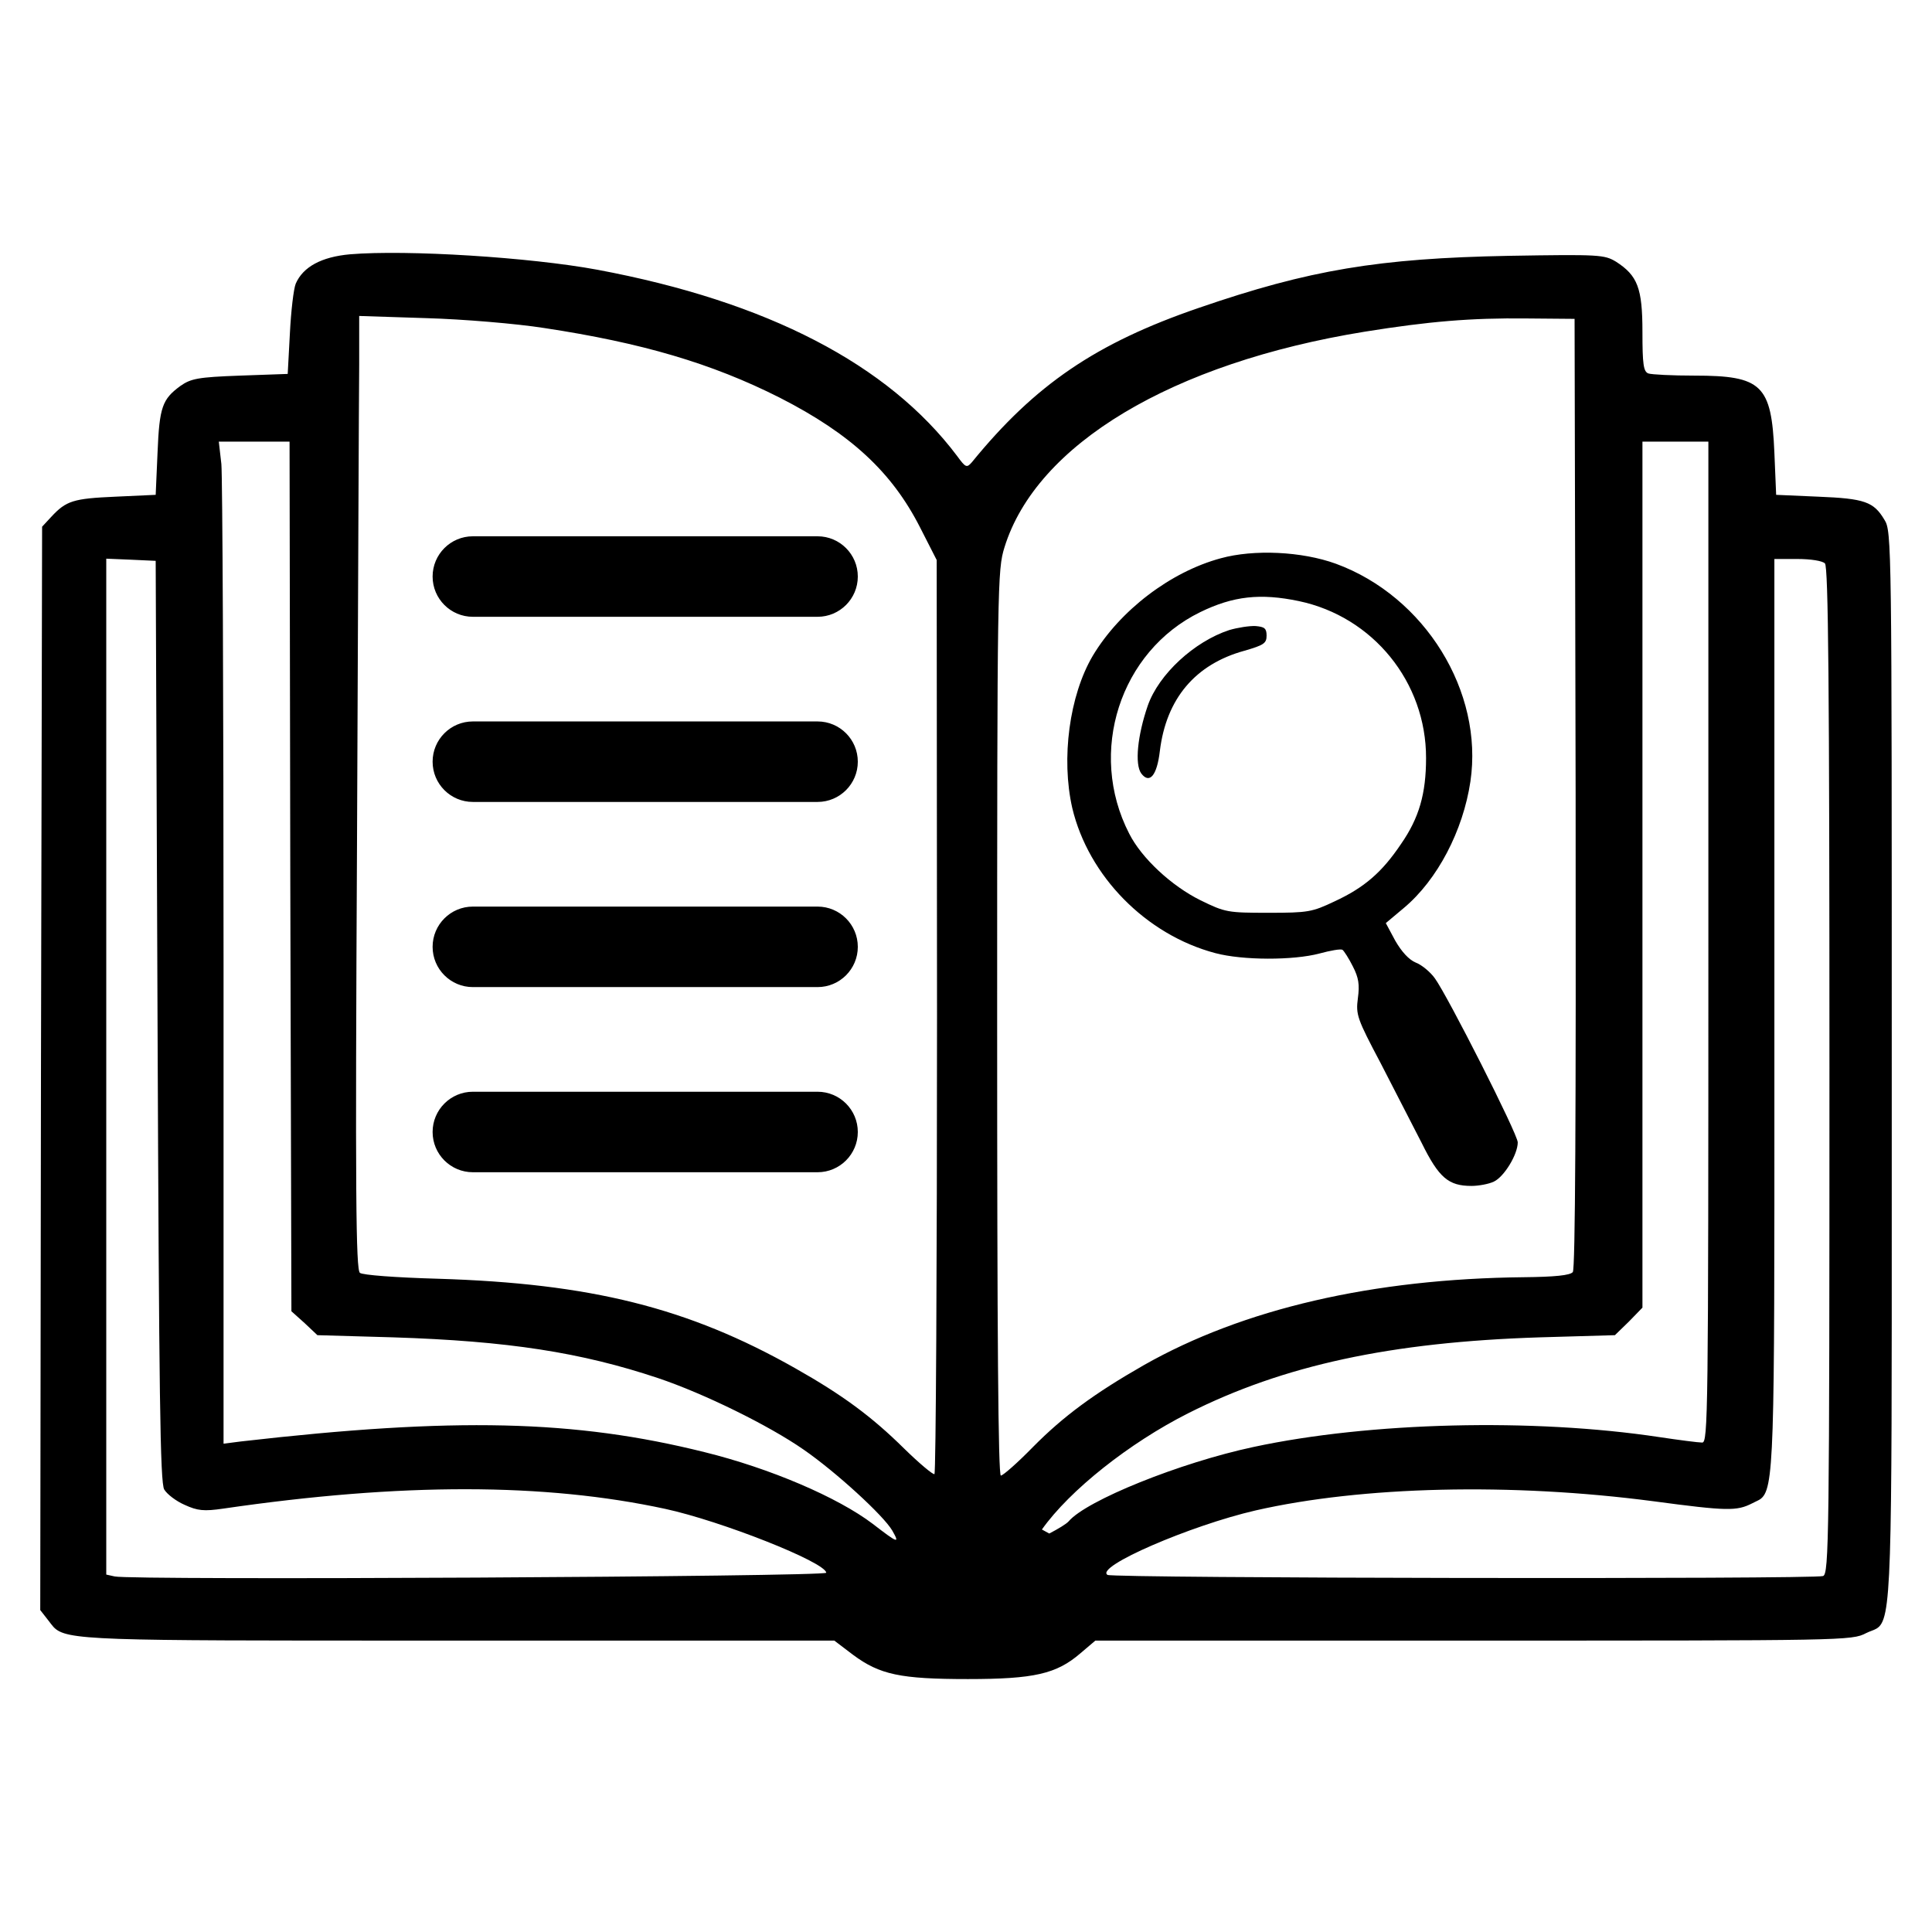
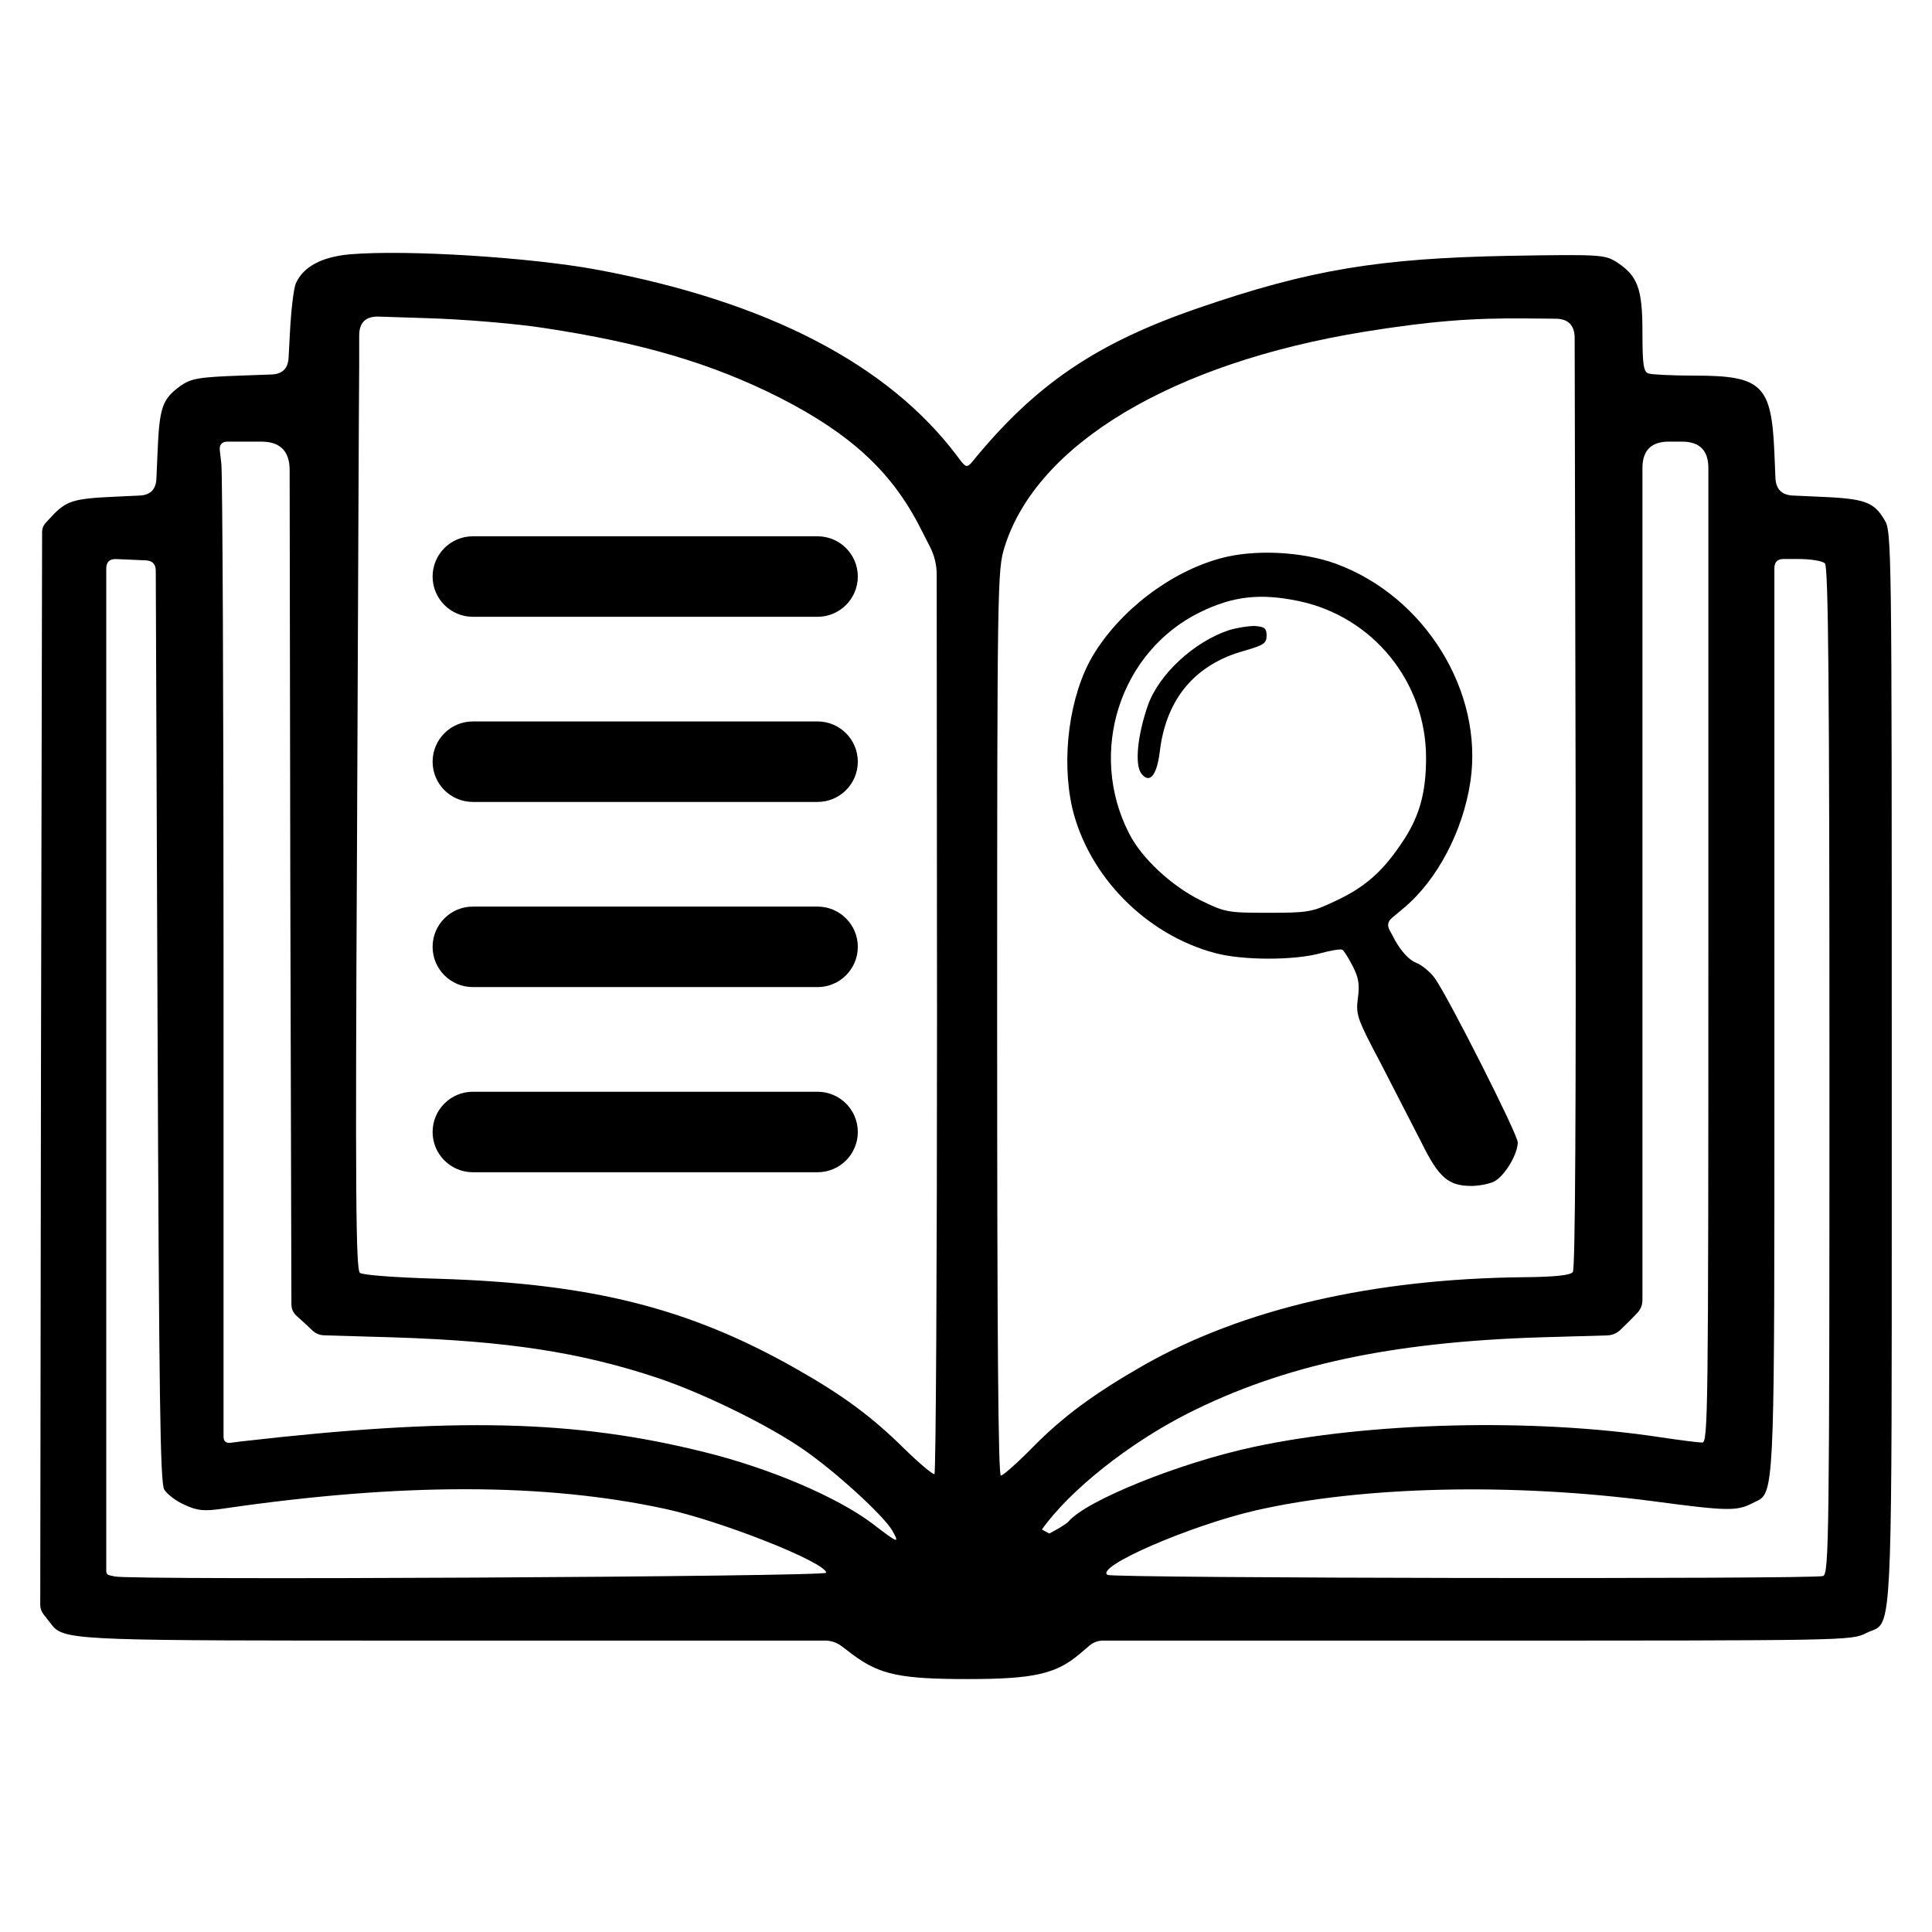
<svg xmlns="http://www.w3.org/2000/svg" width="24" height="24" viewBox="0 0 24 24">
-   <path d="M4.348 3.159 C5.059 3.1 6.585 3.196 7.422 3.351 C9.532 3.746 11.034 4.526 11.89 5.665 C11.996 5.81 12.009 5.815 12.073 5.742 C12.86 4.776 13.617 4.262 14.891 3.825 C16.267 3.351 17.128 3.209 18.741 3.178 C19.875 3.159 19.929 3.164 20.075 3.251 C20.343 3.424 20.403 3.578 20.403 4.125 C20.403 4.526 20.416 4.616 20.476 4.639 C20.516 4.653 20.772 4.666 21.049 4.666 C21.887 4.666 22.006 4.78 22.042 5.623 L22.064 6.147 L22.589 6.17 C23.163 6.193 23.276 6.233 23.409 6.457 C23.5 6.598 23.5 6.749 23.5 13.265 V14.777 C23.501 19.682 23.501 20.118 23.311 20.231 C23.274 20.253 23.231 20.262 23.18 20.288 C23.003 20.38 22.921 20.38 18.303 20.38 H13.607 L13.421 20.538 C13.124 20.794 12.847 20.858 12.023 20.858 C11.184 20.858 10.929 20.803 10.597 20.557 L10.364 20.38 H5.179 C1.163 20.38 0.822 20.38 0.664 20.21 C0.642 20.186 0.624 20.159 0.6 20.129 L0.5 20.001 L0.509 13.271 L0.523 6.543 L0.637 6.42 C0.823 6.22 0.91 6.193 1.433 6.17 L1.934 6.147 L1.957 5.623 C1.98 5.054 2.017 4.959 2.24 4.795 C2.371 4.703 2.458 4.685 2.982 4.666 L3.574 4.645 L3.601 4.143 C3.615 3.865 3.647 3.588 3.674 3.523 C3.765 3.315 3.993 3.191 4.348 3.159 Z        M6.762 4.075 C6.412 4.02 5.751 3.965 5.295 3.952 L4.462 3.925 V4.535 C4.458 4.872 4.448 7.536 4.435 10.455 C4.412 14.851 4.421 15.771 4.471 15.812 C4.504 15.839 4.908 15.87 5.441 15.885 C7.336 15.943 8.548 16.244 9.877 16.996 C10.465 17.328 10.829 17.597 11.23 17.993 C11.421 18.18 11.59 18.321 11.608 18.312 C11.626 18.299 11.64 15.739 11.64 12.624 L11.636 6.957 L11.43 6.553 C11.08 5.865 10.57 5.391 9.686 4.94 C8.839 4.512 7.969 4.258 6.762 4.075 Z        M19.573 9.854 L19.56 3.961 L18.968 3.956 C18.271 3.948 17.748 3.993 16.955 4.12 C14.56 4.508 12.874 5.519 12.478 6.799 C12.391 7.08 12.387 7.231 12.387 12.71 C12.387 16.59 12.4 18.33 12.433 18.33 C12.46 18.33 12.642 18.17 12.833 17.974 C13.211 17.592 13.594 17.31 14.208 16.959 C15.443 16.258 17.055 15.885 18.932 15.866 C19.314 15.862 19.505 15.843 19.538 15.802 C19.569 15.766 19.578 13.848 19.573 9.854 Z        M15.165 6.935 C15.575 6.822 16.171 6.849 16.595 7.003 C17.702 7.409 18.431 8.593 18.266 9.708 C18.175 10.318 17.857 10.93 17.438 11.28 L17.215 11.467 L17.332 11.685 C17.411 11.822 17.501 11.922 17.588 11.958 C17.661 11.985 17.771 12.077 17.825 12.154 C17.984 12.373 18.854 14.089 18.854 14.191 C18.854 14.341 18.685 14.618 18.558 14.678 C18.495 14.709 18.366 14.732 18.28 14.732 C17.994 14.732 17.875 14.632 17.661 14.199 L17.151 13.207 C16.859 12.655 16.841 12.605 16.868 12.401 C16.891 12.232 16.878 12.145 16.805 12.004 C16.755 11.904 16.695 11.812 16.677 11.799 C16.654 11.785 16.527 11.808 16.39 11.845 C16.067 11.931 15.438 11.931 15.097 11.84 C14.236 11.612 13.521 10.884 13.32 10.037 C13.18 9.421 13.284 8.639 13.575 8.146 C13.913 7.582 14.541 7.103 15.165 6.935 Z        M3.606 10.888 L3.597 5.486 H2.718 L2.75 5.765 C2.764 5.919 2.777 8.72 2.777 11.991 V17.934 L2.995 17.906 C5.646 17.602 7.141 17.637 8.752 18.039 C9.563 18.239 10.406 18.599 10.843 18.931 C11.157 19.173 11.18 19.181 11.084 19.013 C10.975 18.826 10.383 18.284 9.982 18.007 C9.549 17.706 8.743 17.31 8.174 17.119 C7.218 16.8 6.316 16.659 4.885 16.613 L3.943 16.586 L3.784 16.436 L3.62 16.289 Z        M21.222 11.704 V5.486 H20.403 V16.244 L20.235 16.417 L20.061 16.586 L19.128 16.613 C17.278 16.672 15.944 16.959 14.76 17.556 C14.031 17.924 13.288 18.512 12.943 19 L13.034 19.05 C13.143 18.994 13.247 18.931 13.275 18.899 C13.494 18.64 14.655 18.17 15.575 17.974 C17.018 17.665 19.041 17.615 20.612 17.852 C20.858 17.889 21.099 17.92 21.145 17.92 C21.218 17.92 21.222 17.592 21.222 11.704 Z        M22.67 6.999 C22.639 6.967 22.493 6.944 22.329 6.944 H22.042 V13.416 C22.043 18.111 22.043 18.507 21.861 18.627 C21.833 18.644 21.801 18.656 21.764 18.676 C21.573 18.772 21.459 18.772 20.539 18.649 C18.772 18.417 16.918 18.462 15.598 18.763 C14.787 18.95 13.598 19.464 13.758 19.564 C13.826 19.606 22.539 19.619 22.647 19.578 C22.72 19.55 22.726 19.118 22.726 13.302 C22.726 8.502 22.712 7.04 22.67 6.999 Z        M1.957 12.682 L1.934 6.967 L1.63 6.953 L1.32 6.94 V19.56 L1.424 19.583 C1.616 19.633 10.269 19.587 10.264 19.537 C10.25 19.404 8.957 18.894 8.265 18.744 C6.771 18.421 4.991 18.417 2.777 18.74 C2.531 18.776 2.454 18.767 2.294 18.694 C2.19 18.649 2.076 18.563 2.04 18.503 C1.989 18.417 1.976 17.333 1.957 12.682 Z        M16.135 7.467 C15.657 7.367 15.32 7.404 14.91 7.604 C13.913 8.091 13.507 9.344 14.027 10.355 C14.181 10.661 14.555 11.007 14.914 11.184 C15.22 11.334 15.251 11.339 15.757 11.339 C16.249 11.339 16.299 11.33 16.577 11.198 C16.951 11.025 17.169 10.834 17.405 10.483 C17.629 10.16 17.715 9.858 17.715 9.417 C17.717 8.475 17.057 7.661 16.135 7.467 Z        M5.874 6.662 H10.156 C10.432 6.662 10.656 6.886 10.656 7.162 C10.656 7.438 10.432 7.662 10.156 7.662 H5.874 C5.598 7.662 5.374 7.438 5.374 7.162 C5.374 6.886 5.598 6.662 5.874 6.662 Z        M5.874 11.262 H10.156 C10.432 11.262 10.656 11.486 10.656 11.762 C10.656 12.038 10.432 12.262 10.156 12.262 H5.874 C5.598 12.262 5.374 12.038 5.374 11.762 C5.374 11.486 5.598 11.262 5.874 11.262 Z        M5.874 13.562 H10.156 C10.432 13.562 10.656 13.786 10.656 14.062 C10.656 14.338 10.432 14.562 10.156 14.562 H5.874 C5.598 14.562 5.374 14.338 5.374 14.062 C5.374 13.786 5.598 13.562 5.874 13.562 Z        M5.874 8.962 H10.156 C10.432 8.962 10.656 9.186 10.656 9.462 C10.656 9.738 10.432 9.962 10.156 9.962 H5.874 C5.598 9.962 5.374 9.738 5.374 9.462 C5.374 9.186 5.598 8.962 5.874 8.962 Z        M15.27 7.827 C15.374 7.796 15.525 7.773 15.598 7.777 C15.707 7.787 15.734 7.804 15.734 7.896 C15.734 7.992 15.698 8.014 15.461 8.083 C14.847 8.251 14.487 8.68 14.408 9.33 C14.373 9.631 14.281 9.745 14.177 9.608 C14.094 9.494 14.131 9.134 14.258 8.766 C14.395 8.374 14.837 7.969 15.27 7.827 Z" />
+   <path d="M4.348 3.159 C5.059 3.1 6.585 3.196 7.422 3.351 C9.532 3.746 11.034 4.526 11.89 5.665 C11.996 5.81 12.009 5.815 12.073 5.742 C12.86 4.776 13.617 4.262 14.891 3.825 C16.267 3.351 17.128 3.209 18.741 3.178 C19.875 3.159 19.929 3.164 20.075 3.251 C20.343 3.424 20.403 3.578 20.403 4.125 C20.403 4.526 20.416 4.616 20.476 4.639 C20.516 4.653 20.772 4.666 21.049 4.666 C21.887 4.666 22.006 4.78 22.042 5.623 L22.055 5.937 Q22.064 6.147 22.274 6.156 L22.589 6.17 C23.163 6.193 23.276 6.233 23.409 6.457 C23.5 6.598 23.5 6.749 23.5 13.265 V14.777 C23.501 19.682 23.501 20.118 23.311 20.231 C23.274 20.253 23.231 20.262 23.18 20.288 C23.003 20.38 22.921 20.38 18.303 20.38 H13.705 Q13.607 20.38 13.533 20.443 L13.421 20.538 C13.124 20.794 12.847 20.858 12.023 20.858 C11.184 20.858 10.929 20.803 10.597 20.557 L10.457 20.451 Q10.364 20.38 10.247 20.38 H5.179 C1.163 20.38 0.822 20.38 0.664 20.21 C0.642 20.186 0.624 20.159 0.6 20.129 L0.54 20.052 Q0.5 20.001 0.5 19.936 L0.509 13.271 L0.523 6.61 Q0.523 6.543 0.569 6.494 L0.637 6.42 C0.823 6.22 0.91 6.193 1.433 6.17 L1.734 6.156 Q1.934 6.147 1.943 5.947 L1.957 5.623 C1.98 5.054 2.017 4.959 2.24 4.795 C2.371 4.703 2.458 4.685 2.982 4.666 L3.373 4.652 Q3.574 4.645 3.585 4.444 L3.601 4.143 C3.615 3.865 3.647 3.588 3.674 3.523 C3.765 3.315 3.993 3.191 4.348 3.159 Z        M6.762 4.075 C6.412 4.02 5.751 3.965 5.295 3.952 L4.706 3.933 Q4.584 3.929 4.523 3.988 Q4.462 4.047 4.462 4.169 V4.535 C4.458 4.872 4.448 7.536 4.435 10.455 C4.412 14.851 4.421 15.771 4.471 15.812 C4.504 15.839 4.908 15.87 5.441 15.885 C7.336 15.943 8.548 16.244 9.877 16.996 C10.465 17.328 10.829 17.597 11.23 17.993 C11.421 18.18 11.59 18.321 11.608 18.312 C11.626 18.299 11.64 15.739 11.64 12.624 L11.636 7.138 Q11.636 6.957 11.554 6.795 L11.43 6.553 C11.08 5.865 10.57 5.391 9.686 4.94 C8.839 4.512 7.969 4.258 6.762 4.075 Z        M19.573 9.854 L19.561 4.198 Q19.56 3.961 19.323 3.959 L18.968 3.956 C18.271 3.948 17.748 3.993 16.955 4.12 C14.56 4.508 12.874 5.519 12.478 6.799 C12.391 7.08 12.387 7.231 12.387 12.71 C12.387 16.59 12.4 18.33 12.433 18.33 C12.46 18.33 12.642 18.17 12.833 17.974 C13.211 17.592 13.594 17.31 14.208 16.959 C15.443 16.258 17.055 15.885 18.932 15.866 C19.314 15.862 19.505 15.843 19.538 15.802 C19.569 15.766 19.578 13.848 19.573 9.854 Z        M15.165 6.935 C15.575 6.822 16.171 6.849 16.595 7.003 C17.702 7.409 18.431 8.593 18.266 9.708 C18.175 10.318 17.857 10.93 17.438 11.28 L17.291 11.403 Q17.215 11.467 17.262 11.554 L17.332 11.685 C17.411 11.822 17.501 11.922 17.588 11.958 C17.661 11.985 17.771 12.077 17.825 12.154 C17.984 12.373 18.854 14.089 18.854 14.191 C18.854 14.341 18.685 14.618 18.558 14.678 C18.495 14.709 18.366 14.732 18.28 14.732 C17.994 14.732 17.875 14.632 17.661 14.199 L17.151 13.207 C16.859 12.655 16.841 12.605 16.868 12.401 C16.891 12.232 16.878 12.145 16.805 12.004 C16.755 11.904 16.695 11.812 16.677 11.799 C16.654 11.785 16.527 11.808 16.39 11.845 C16.067 11.931 15.438 11.931 15.097 11.84 C14.236 11.612 13.521 10.884 13.32 10.037 C13.18 9.421 13.284 8.639 13.575 8.146 C13.913 7.582 14.541 7.103 15.165 6.935 Z        M3.606 10.888 L3.598 5.838 Q3.597 5.486 3.245 5.486 H2.83 Q2.774 5.486 2.749 5.514 Q2.724 5.542 2.731 5.598 L2.75 5.765 C2.764 5.919 2.777 8.72 2.777 11.991 V17.846 Q2.777 17.89 2.799 17.909 Q2.821 17.928 2.864 17.923 L2.995 17.906 C5.646 17.602 7.141 17.637 8.752 18.039 C9.563 18.239 10.406 18.599 10.843 18.931 C11.157 19.173 11.18 19.181 11.084 19.013 C10.975 18.826 10.383 18.284 9.982 18.007 C9.549 17.706 8.743 17.31 8.174 17.119 C7.218 16.8 6.316 16.659 4.885 16.613 L4.03 16.588 Q3.943 16.586 3.879 16.526 L3.784 16.436 L3.686 16.348 Q3.62 16.289 3.62 16.201 Z        M21.222 11.704 V5.814 Q21.222 5.486 20.894 5.486 H20.731 Q20.403 5.486 20.403 5.814 V16.148 Q20.403 16.244 20.336 16.313 L20.235 16.417 L20.131 16.518 Q20.061 16.586 19.964 16.589 L19.128 16.613 C17.278 16.672 15.944 16.959 14.76 17.556 C14.031 17.924 13.288 18.512 12.943 19 L13.034 19.05 C13.143 18.994 13.247 18.931 13.275 18.899 C13.494 18.64 14.655 18.17 15.575 17.974 C17.018 17.665 19.041 17.615 20.612 17.852 C20.858 17.889 21.099 17.92 21.145 17.92 C21.218 17.92 21.222 17.592 21.222 11.704 Z        M22.67 6.999 C22.639 6.967 22.493 6.944 22.329 6.944 H22.157 Q22.042 6.944 22.042 7.059 V13.416 C22.043 18.111 22.043 18.507 21.861 18.627 C21.833 18.644 21.801 18.656 21.764 18.676 C21.573 18.772 21.459 18.772 20.539 18.649 C18.772 18.417 16.918 18.462 15.598 18.763 C14.787 18.95 13.598 19.464 13.758 19.564 C13.826 19.606 22.539 19.619 22.647 19.578 C22.72 19.55 22.726 19.118 22.726 13.302 C22.726 8.502 22.712 7.04 22.67 6.999 Z        M1.957 12.682 L1.935 7.089 Q1.934 6.967 1.812 6.961 L1.63 6.953 L1.444 6.945 Q1.382 6.943 1.351 6.972 Q1.32 7.002 1.32 7.064 V19.517 Q1.32 19.56 1.362 19.569 L1.424 19.583 C1.616 19.633 10.269 19.587 10.264 19.537 C10.25 19.404 8.957 18.894 8.265 18.744 C6.771 18.421 4.991 18.417 2.777 18.74 C2.531 18.776 2.454 18.767 2.294 18.694 C2.19 18.649 2.076 18.563 2.04 18.503 C1.989 18.417 1.976 17.333 1.957 12.682 Z        M16.135 7.467 C15.657 7.367 15.32 7.404 14.91 7.604 C13.913 8.091 13.507 9.344 14.027 10.355 C14.181 10.661 14.555 11.007 14.914 11.184 C15.22 11.334 15.251 11.339 15.757 11.339 C16.249 11.339 16.299 11.33 16.577 11.198 C16.951 11.025 17.169 10.834 17.405 10.483 C17.629 10.16 17.715 9.858 17.715 9.417 C17.717 8.475 17.057 7.661 16.135 7.467 Z        M5.874 8.962 H10.156 C10.432 8.962 10.656 9.186 10.656 9.462 C10.656 9.738 10.432 9.962 10.156 9.962 H5.874 C5.598 9.962 5.374 9.738 5.374 9.462 C5.374 9.186 5.598 8.962 5.874 8.962 Z        M5.874 11.262 H10.156 C10.432 11.262 10.656 11.486 10.656 11.762 C10.656 12.038 10.432 12.262 10.156 12.262 H5.874 C5.598 12.262 5.374 12.038 5.374 11.762 C5.374 11.486 5.598 11.262 5.874 11.262 Z        M5.874 6.662 H10.156 C10.432 6.662 10.656 6.886 10.656 7.162 C10.656 7.438 10.432 7.662 10.156 7.662 H5.874 C5.598 7.662 5.374 7.438 5.374 7.162 C5.374 6.886 5.598 6.662 5.874 6.662 Z        M5.874 13.562 H10.156 C10.432 13.562 10.656 13.786 10.656 14.062 C10.656 14.338 10.432 14.562 10.156 14.562 H5.874 C5.598 14.562 5.374 14.338 5.374 14.062 C5.374 13.786 5.598 13.562 5.874 13.562 Z        M15.27 7.827 C15.374 7.796 15.525 7.773 15.598 7.777 C15.707 7.787 15.734 7.804 15.734 7.896 C15.734 7.992 15.698 8.014 15.461 8.083 C14.847 8.251 14.487 8.68 14.408 9.33 C14.373 9.631 14.281 9.745 14.177 9.608 C14.094 9.494 14.131 9.134 14.258 8.766 C14.395 8.374 14.837 7.969 15.27 7.827 Z" />
</svg>
